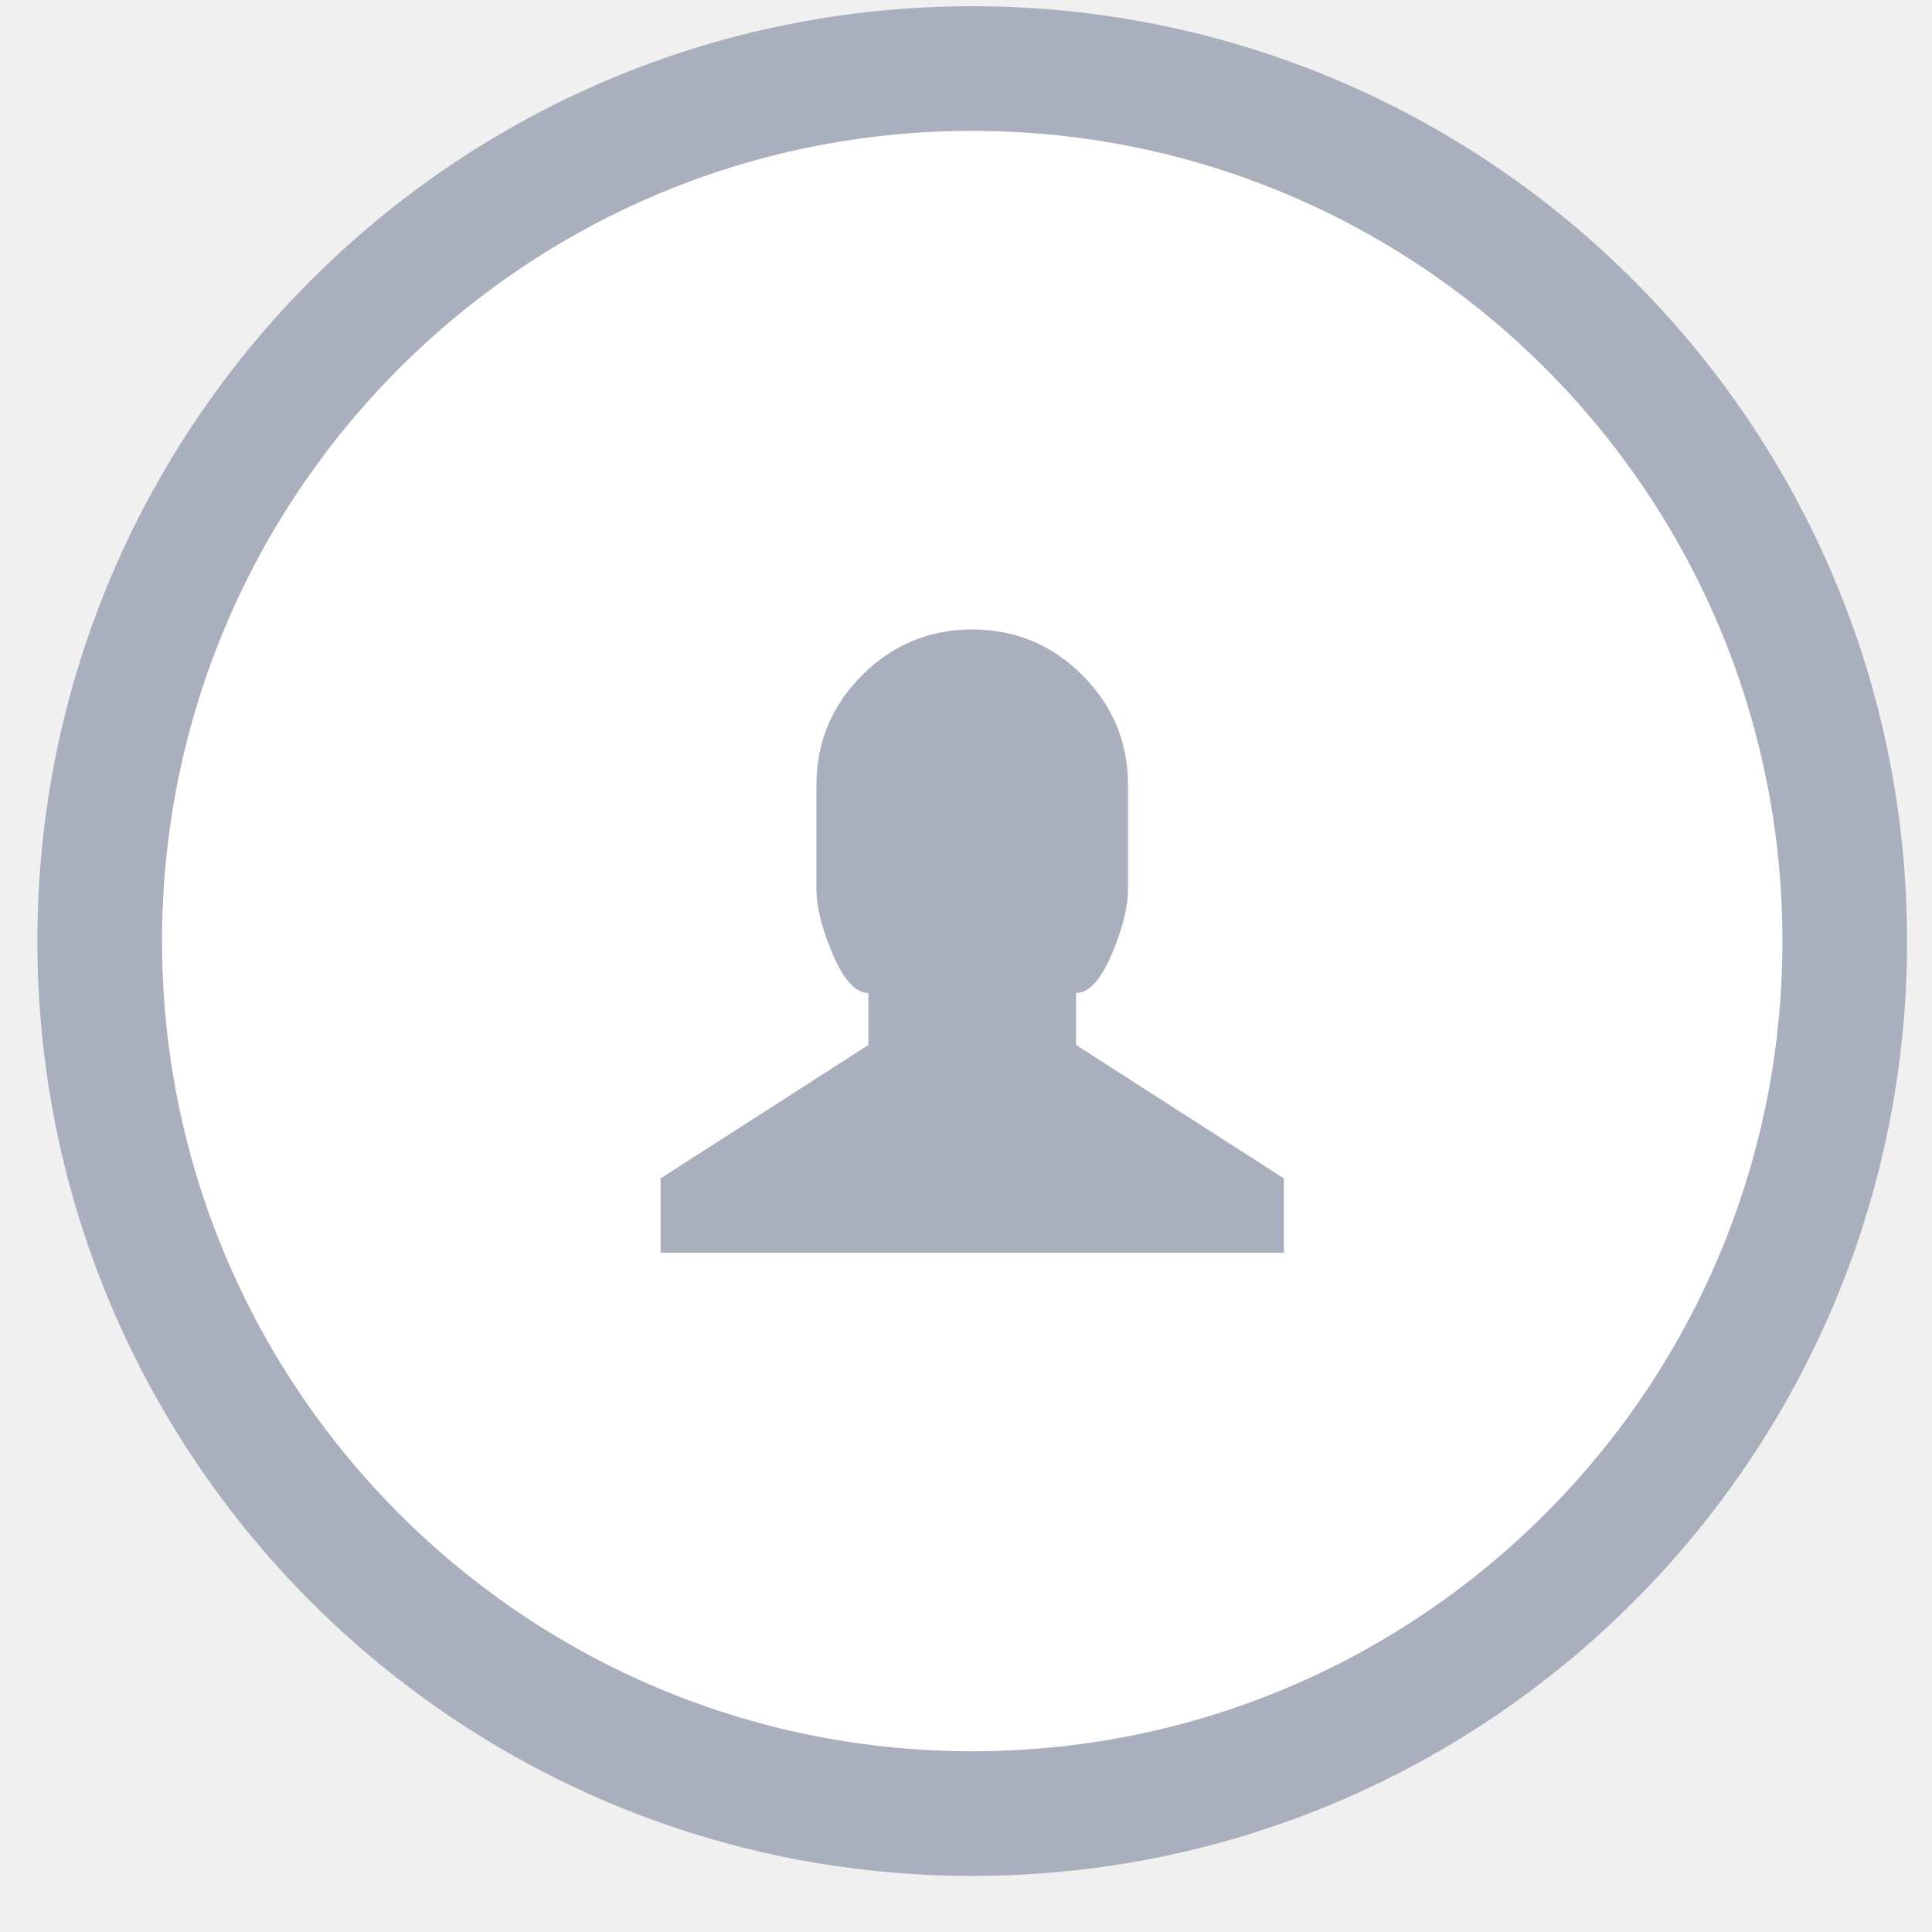
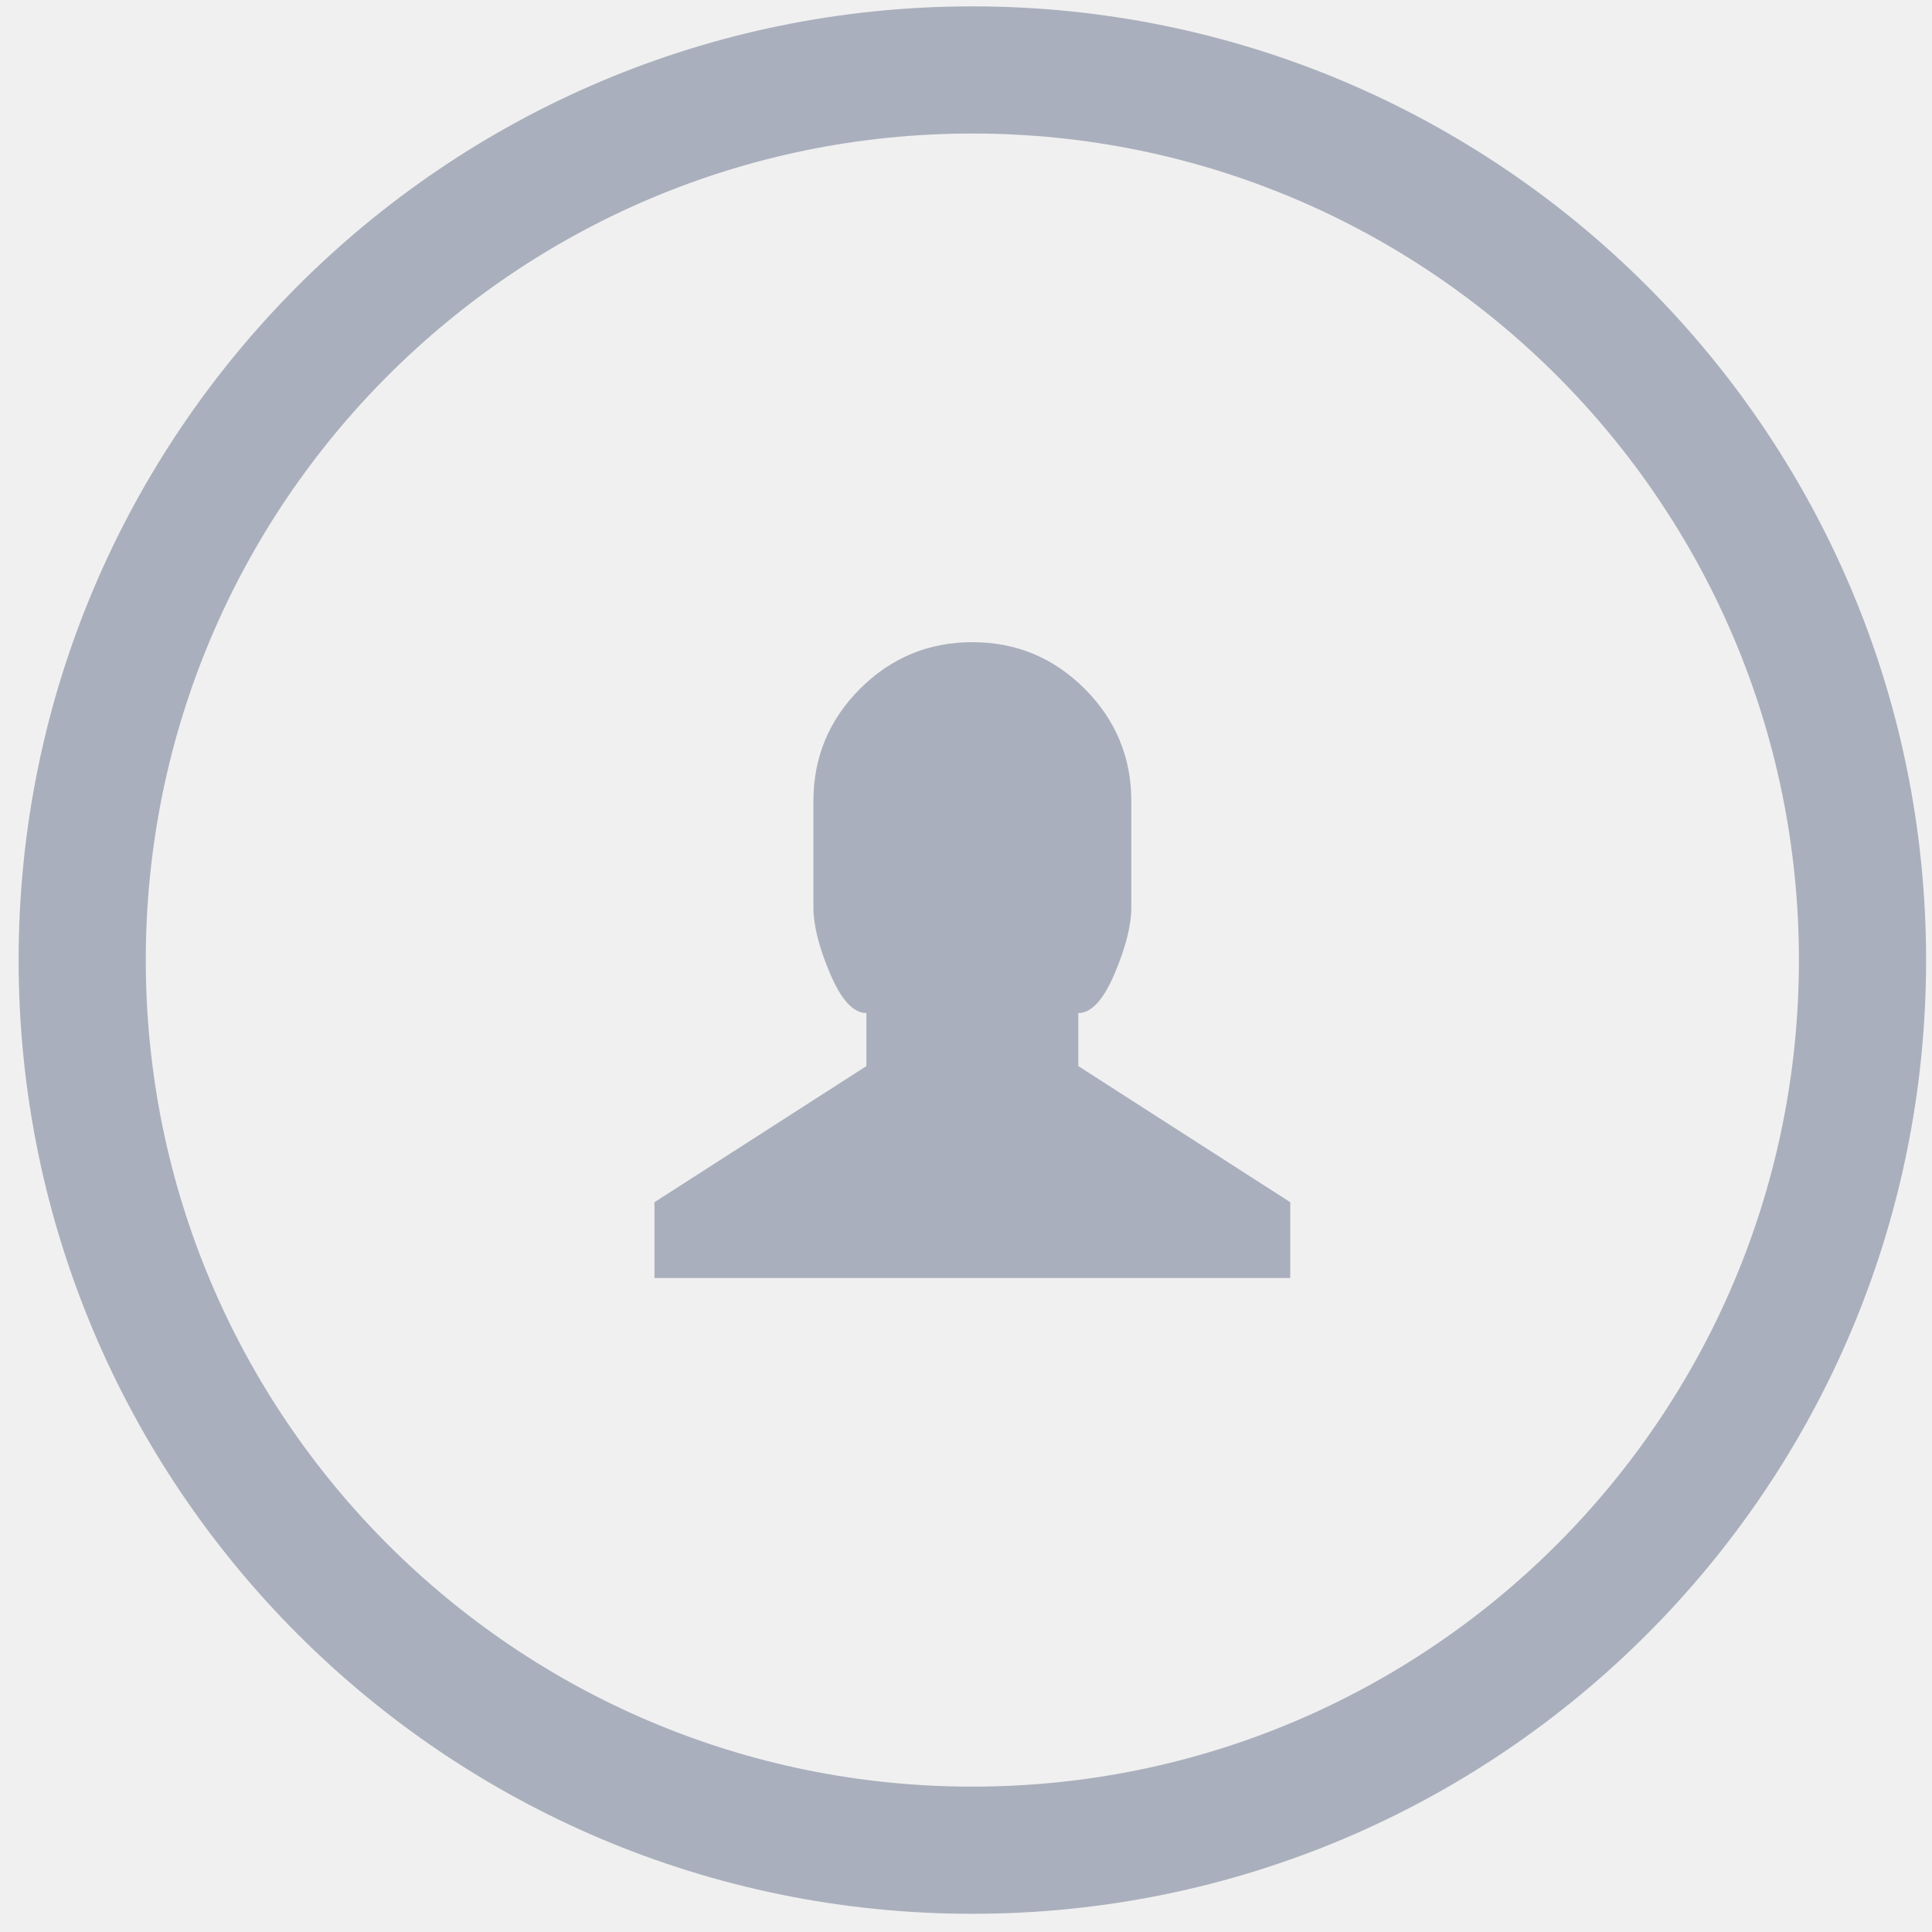
- <svg xmlns="http://www.w3.org/2000/svg" width="31px" height="31px" viewBox="0 0 31 31" version="1.1">
+ <svg xmlns="http://www.w3.org/2000/svg" width="100px" height="100px" viewBox="0 0 100 100" version="1.1">
  <defs />
-   <g id="Pagina's" stroke="none" stroke-width="1" fill="none" fill-rule="evenodd">
-     <g id="formulier" transform="translate(-1310, -8)">
-       <g id="zoekbalk" transform="translate(233, -2)">
-         <g id="user" transform="translate(1077.6, 10.1)">
-           <g id="avatar">
-             <circle id="bg" fill="#AAAFBD" cx="15" cy="15" r="15" />
-             <circle id="Oval-13" fill="#FFFFFF" cx="15" cy="15" r="13" />
-             <path d="M20,18.808 L20,20 L10,20 L10,18.808 L13.334,16.667 L13.334,15.833 C13.128,15.833 12.938,15.626 12.762,15.212 C12.586,14.799 12.5,14.45 12.5,14.167 L12.5,12.5 C12.5,11.811 12.745,11.222 13.234,10.733 C13.722,10.245 14.312,10 15,10 C15.688,10 16.278,10.245 16.766,10.733 C17.255,11.222 17.5,11.811 17.5,12.5 L17.5,14.167 C17.5,14.45 17.413,14.799 17.238,15.212 C17.062,15.626 16.872,15.833 16.666,15.833 L16.666,16.667 L20,18.808" id="icon-user" fill="#AAAFBD" />
-           </g>
-         </g>
+   <g id="Page-1" stroke="none" stroke-width="1" fill="none" fill-rule="evenodd">
+     <g id="avatar" fill="#AAAFBD">
+       <g id="bg-+-icon-user">
+         <path d="M50.329,99.058 C77.592,99.058 99.694,76.957 99.694,49.694 C99.694,22.43 77.592,0.329 50.329,0.329 C23.066,0.329 0.964,22.43 0.964,49.694 C0.964,76.957 23.066,99.058 50.329,99.058 Z M50.329,92.476 C73.957,92.476 93.112,73.322 93.112,49.694 C93.112,26.065 73.957,6.911 50.329,6.911 C26.701,6.911 7.546,26.065 7.546,49.694 C7.546,73.322 26.701,92.476 50.329,92.476 Z" id="bg" />
+         <path d="M66.784,62.227 L66.784,66.149 L33.874,66.149 L33.874,62.227 L44.845,55.18 L44.845,52.435 C44.167,52.435 43.542,51.755 42.965,50.393 C42.386,49.032 42.102,47.884 42.102,46.953 L42.102,41.466 C42.102,39.199 42.907,37.262 44.516,35.651 C46.124,34.044 48.064,33.239 50.329,33.239 C52.594,33.239 54.534,34.044 56.143,35.651 C57.749,37.262 58.557,39.199 58.557,41.466 L58.557,46.953 C58.557,47.884 58.27,49.032 57.693,50.393 C57.116,51.755 56.491,52.435 55.813,52.435 L55.813,55.18 L66.784,62.227" id="icon-user" />
      </g>
    </g>
  </g>
</svg>
